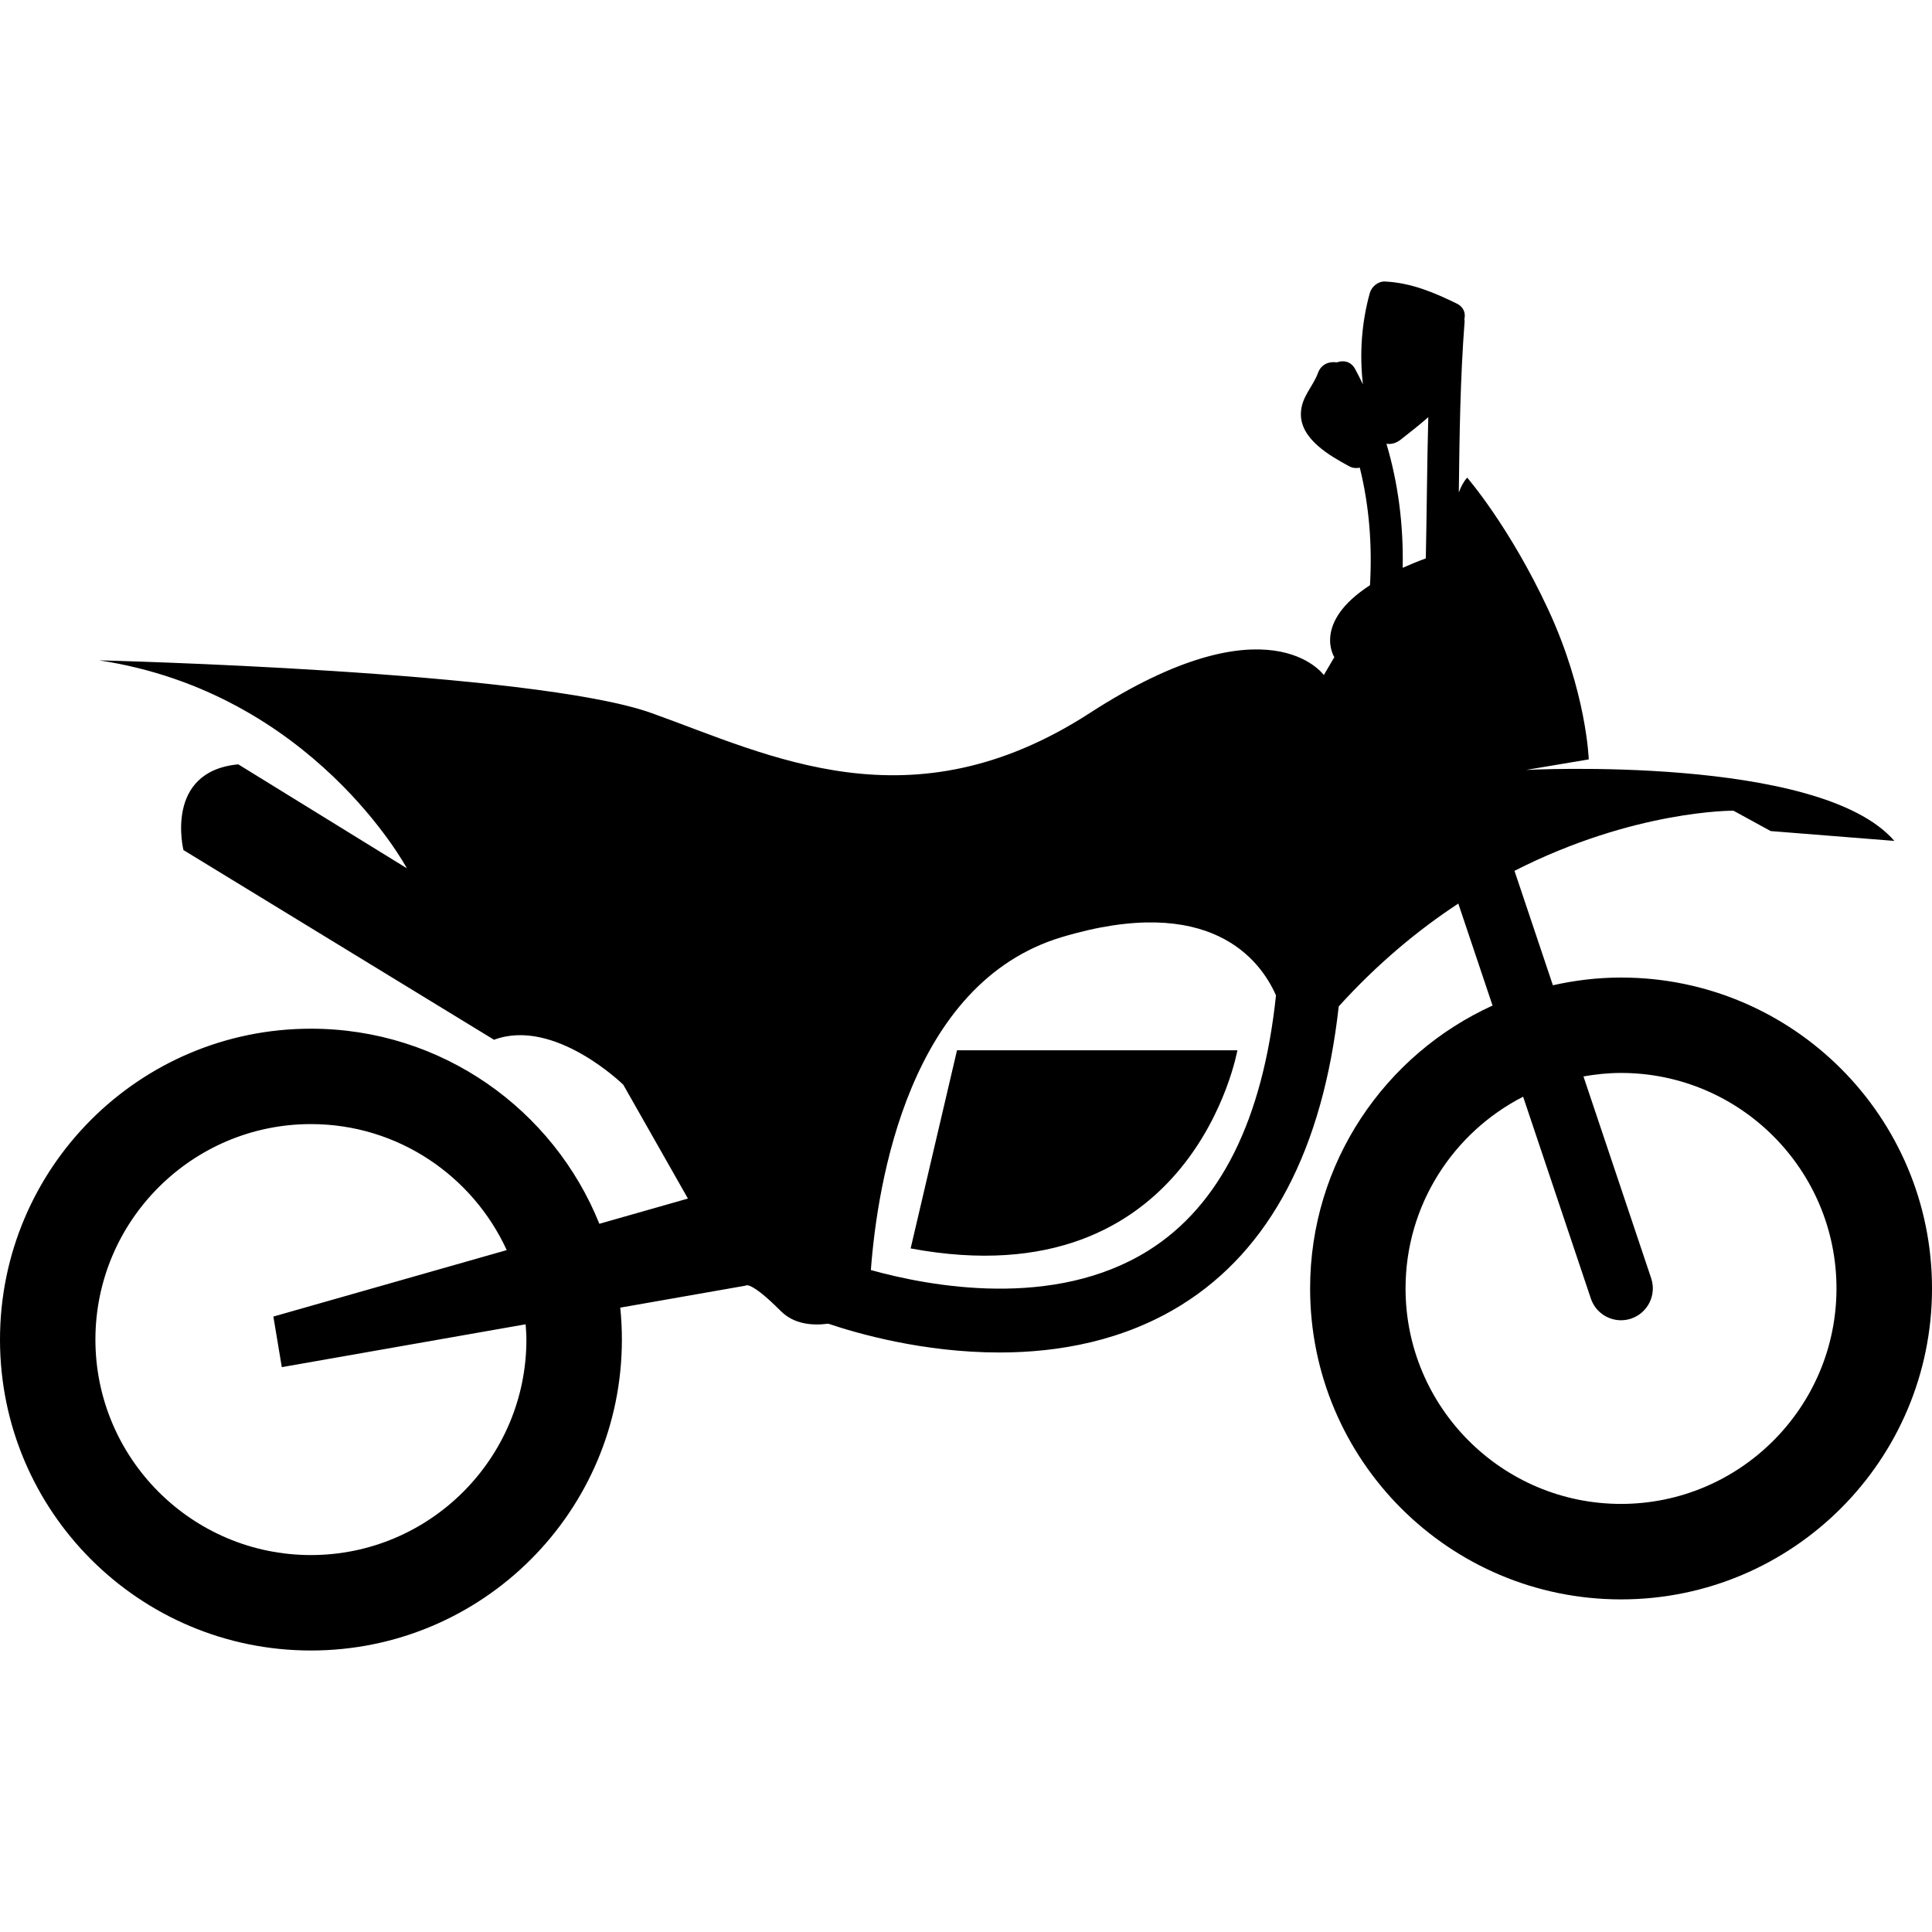
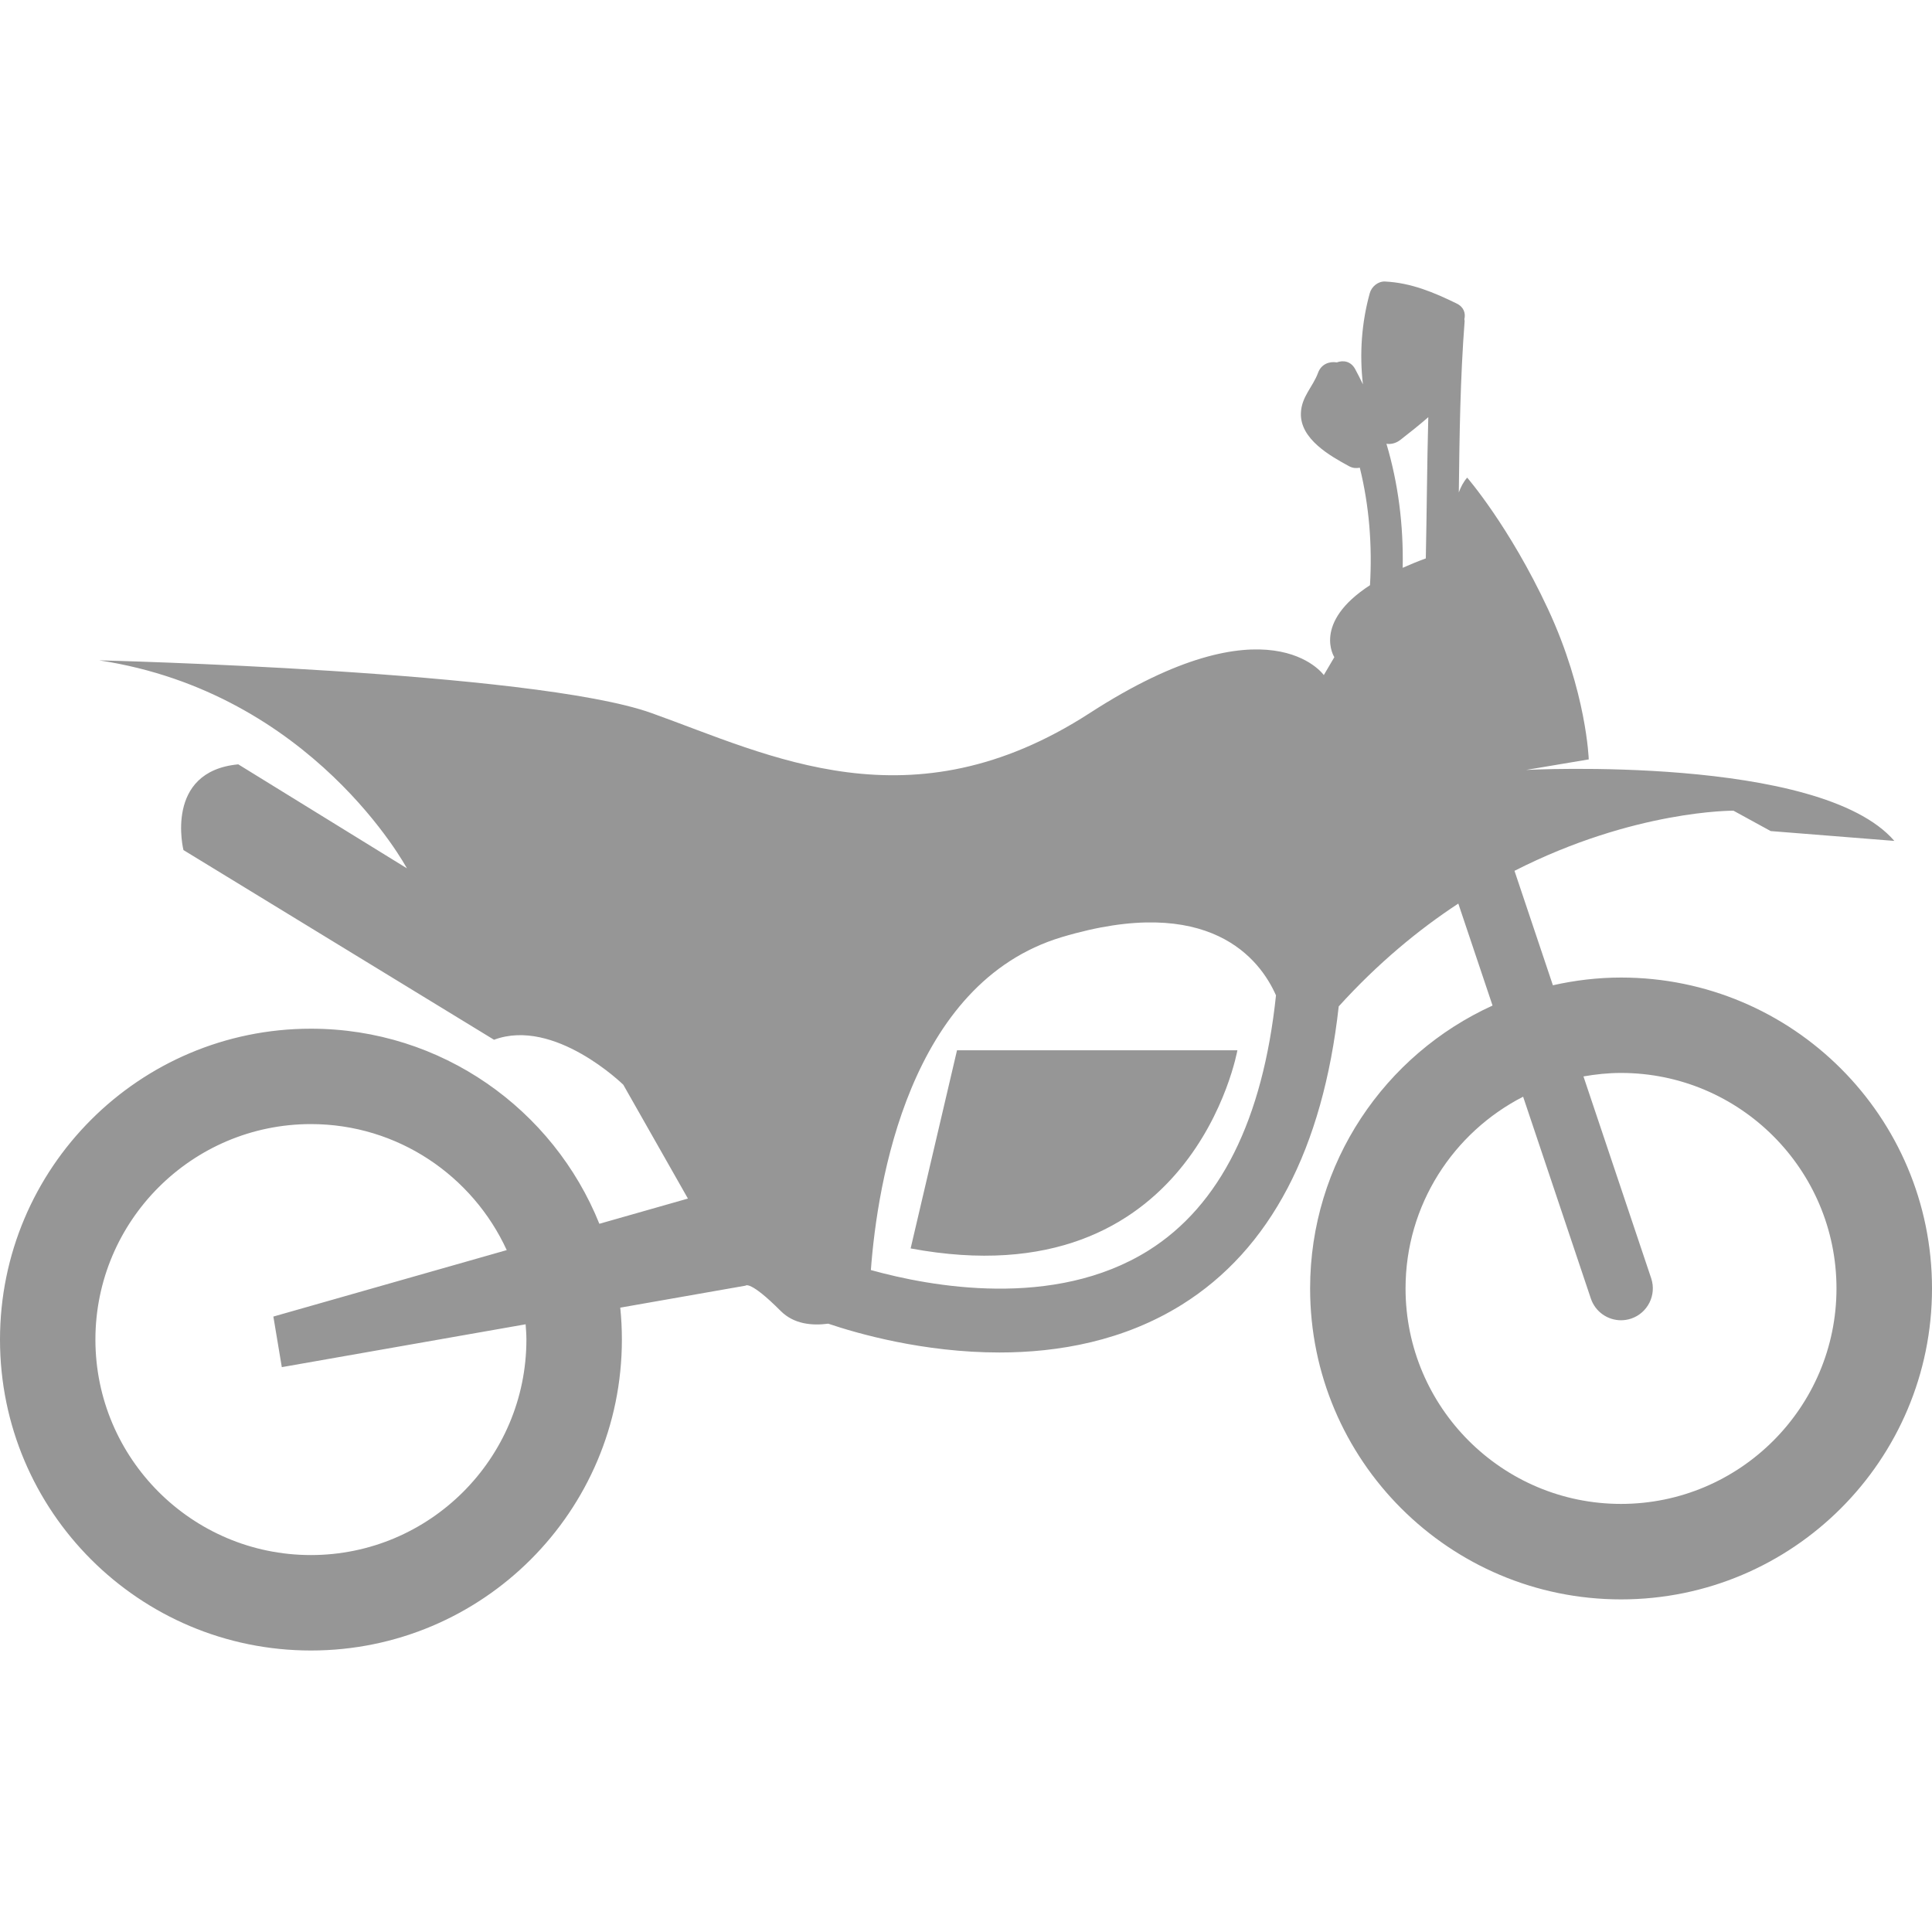
- <svg xmlns="http://www.w3.org/2000/svg" version="1.1" id="Capa_1" x="0px" y="0px" width="321.986px" height="321.986px" viewBox="0 0 321.986 321.986" style="enable-background:new 0 0 321.986 321.986;" xml:space="preserve">
+ <svg xmlns="http://www.w3.org/2000/svg" version="1.1" id="Capa_1" x="0px" y="0px" width="321.986px" height="321.986px" fill="#969696" viewBox="0 0 321.986 321.986" style="enable-background:new 0 0 321.986 321.986;" xml:space="preserve">
  <g>
    <g>
      <path d="M51.82,275.072c28.625,0,51.823-23.203,51.823-51.822c0-1.797-0.091-3.568-0.272-5.318l20.881-3.666    c0,0,0.707-0.942,5.854,4.215c2.201,2.201,5.196,2.48,7.928,2.123c4.857,1.642,15.843,4.801,28.531,4.801    c9.844,0,20.687-1.916,30.38-7.954c14.779-9.217,23.52-25.994,26.166-49.726c6.509-7.177,13.287-12.777,19.93-17.137l5.707,16.997    c-17.922,8.155-30.406,26.181-30.406,47.151c0,28.62,23.208,51.818,51.822,51.818c28.615,0,51.823-23.203,51.823-51.818    c0-28.624-23.208-51.819-51.823-51.819c-3.904,0-7.699,0.466-11.36,1.287l-6.4-19.071c19.967-10.175,36.495-10.022,36.495-10.022    l6.204,3.395l20.608,1.639c-12.412-14.4-61.36-11.83-61.36-11.83l10.429-1.755c0,0-0.353-11.242-6.794-25.06    c-6.441-13.817-13.468-21.898-13.468-21.898c-0.643,0.725-1.062,1.58-1.394,2.465c0.114-9.512,0.238-19.024,0.969-28.521    c0.011-0.132-0.036-0.223-0.042-0.344c0.233-0.976-0.077-2.027-1.269-2.61c-3.842-1.877-7.622-3.461-11.945-3.674    c-1.176-0.057-2.253,0.854-2.553,1.947c-1.367,4.94-1.729,10.116-1.14,15.19c-0.425-0.86-0.839-1.717-1.305-2.566    c-0.72-1.294-1.968-1.492-3.045-1.092c-1.212-0.208-2.589,0.259-3.127,1.729c-0.87,2.374-2.761,3.971-2.859,6.721    c-0.154,4.324,4.868,7.133,8.047,8.862c0.602,0.329,1.202,0.345,1.771,0.238c1.563,6.33,2.082,12.868,1.698,19.581    c-9.673,6.273-5.944,11.995-5.944,11.995l-1.756,2.985c0,0-9.139-12.997-38.996,6.325c-29.857,19.322-53.394,7.026-73.066,0    c-19.671-7.027-92.039-8.779-92.039-8.779c35.6,5.385,51.29,34.659,51.29,34.659l-28.102-17.328    c-12.414,1.173-9.137,14.286-9.137,14.286l51.758,31.615c10.069-3.749,21.544,7.493,21.544,7.493l10.773,18.973l-14.76,4.204    c-7.664-19.05-26.273-32.514-48.068-32.514C23.198,171.442,0,194.646,0,223.26S23.203,275.072,51.82,275.072z M270.158,178.816    c19.807,0,35.91,16.109,35.91,35.915c0,19.802-16.104,35.91-35.91,35.91c-19.806,0-35.91-16.108-35.91-35.91    c0-13.924,7.975-25.999,19.594-31.954l11.288,33.637c0.746,2.217,2.812,3.62,5.028,3.62c0.554,0,1.124-0.094,1.683-0.274    c2.775-0.938,4.272-3.94,3.346-6.722l-11.289-33.642C265.933,179.039,268.02,178.816,270.158,178.816z M233.378,73.317    c1.615-1.261,3.175-2.493,4.66-3.791c-0.207,7.842-0.248,15.69-0.414,23.537c-1.408,0.518-2.682,1.043-3.853,1.569    c0.14-7.083-0.725-14.004-2.708-20.674C231.814,74.07,232.633,73.89,233.378,73.317z M176.947,156.183    c24.699-7.407,33.077,3.744,35.708,9.704c-2.18,20.682-9.289,35.035-21.282,42.538c-15.731,9.833-36.34,5.991-46.235,3.241    C146.225,197.142,151.491,163.82,176.947,156.183z M51.82,187.34c14.483,0,26.952,8.632,32.632,21.002L45.56,219.418l1.406,8.43    l40.635-7.141c0.06,0.844,0.129,1.684,0.129,2.543c0,19.806-16.109,35.915-35.916,35.915c-19.804,0-35.913-16.109-35.913-35.915    C15.907,203.448,32.021,187.34,51.82,187.34z" />
      <path d="M206.224,175.036h-46.727l-7.731,33.026C198.845,216.839,206.224,175.036,206.224,175.036z" />
    </g>
  </g>
  <g>
</g>
  <g>
</g>
  <g>
</g>
  <g>
</g>
  <g>
</g>
  <g>
</g>
  <g>
</g>
  <g>
</g>
  <g>
</g>
  <g>
</g>
  <g>
</g>
  <g>
</g>
  <g>
</g>
  <g>
</g>
  <g>
</g>
</svg>
